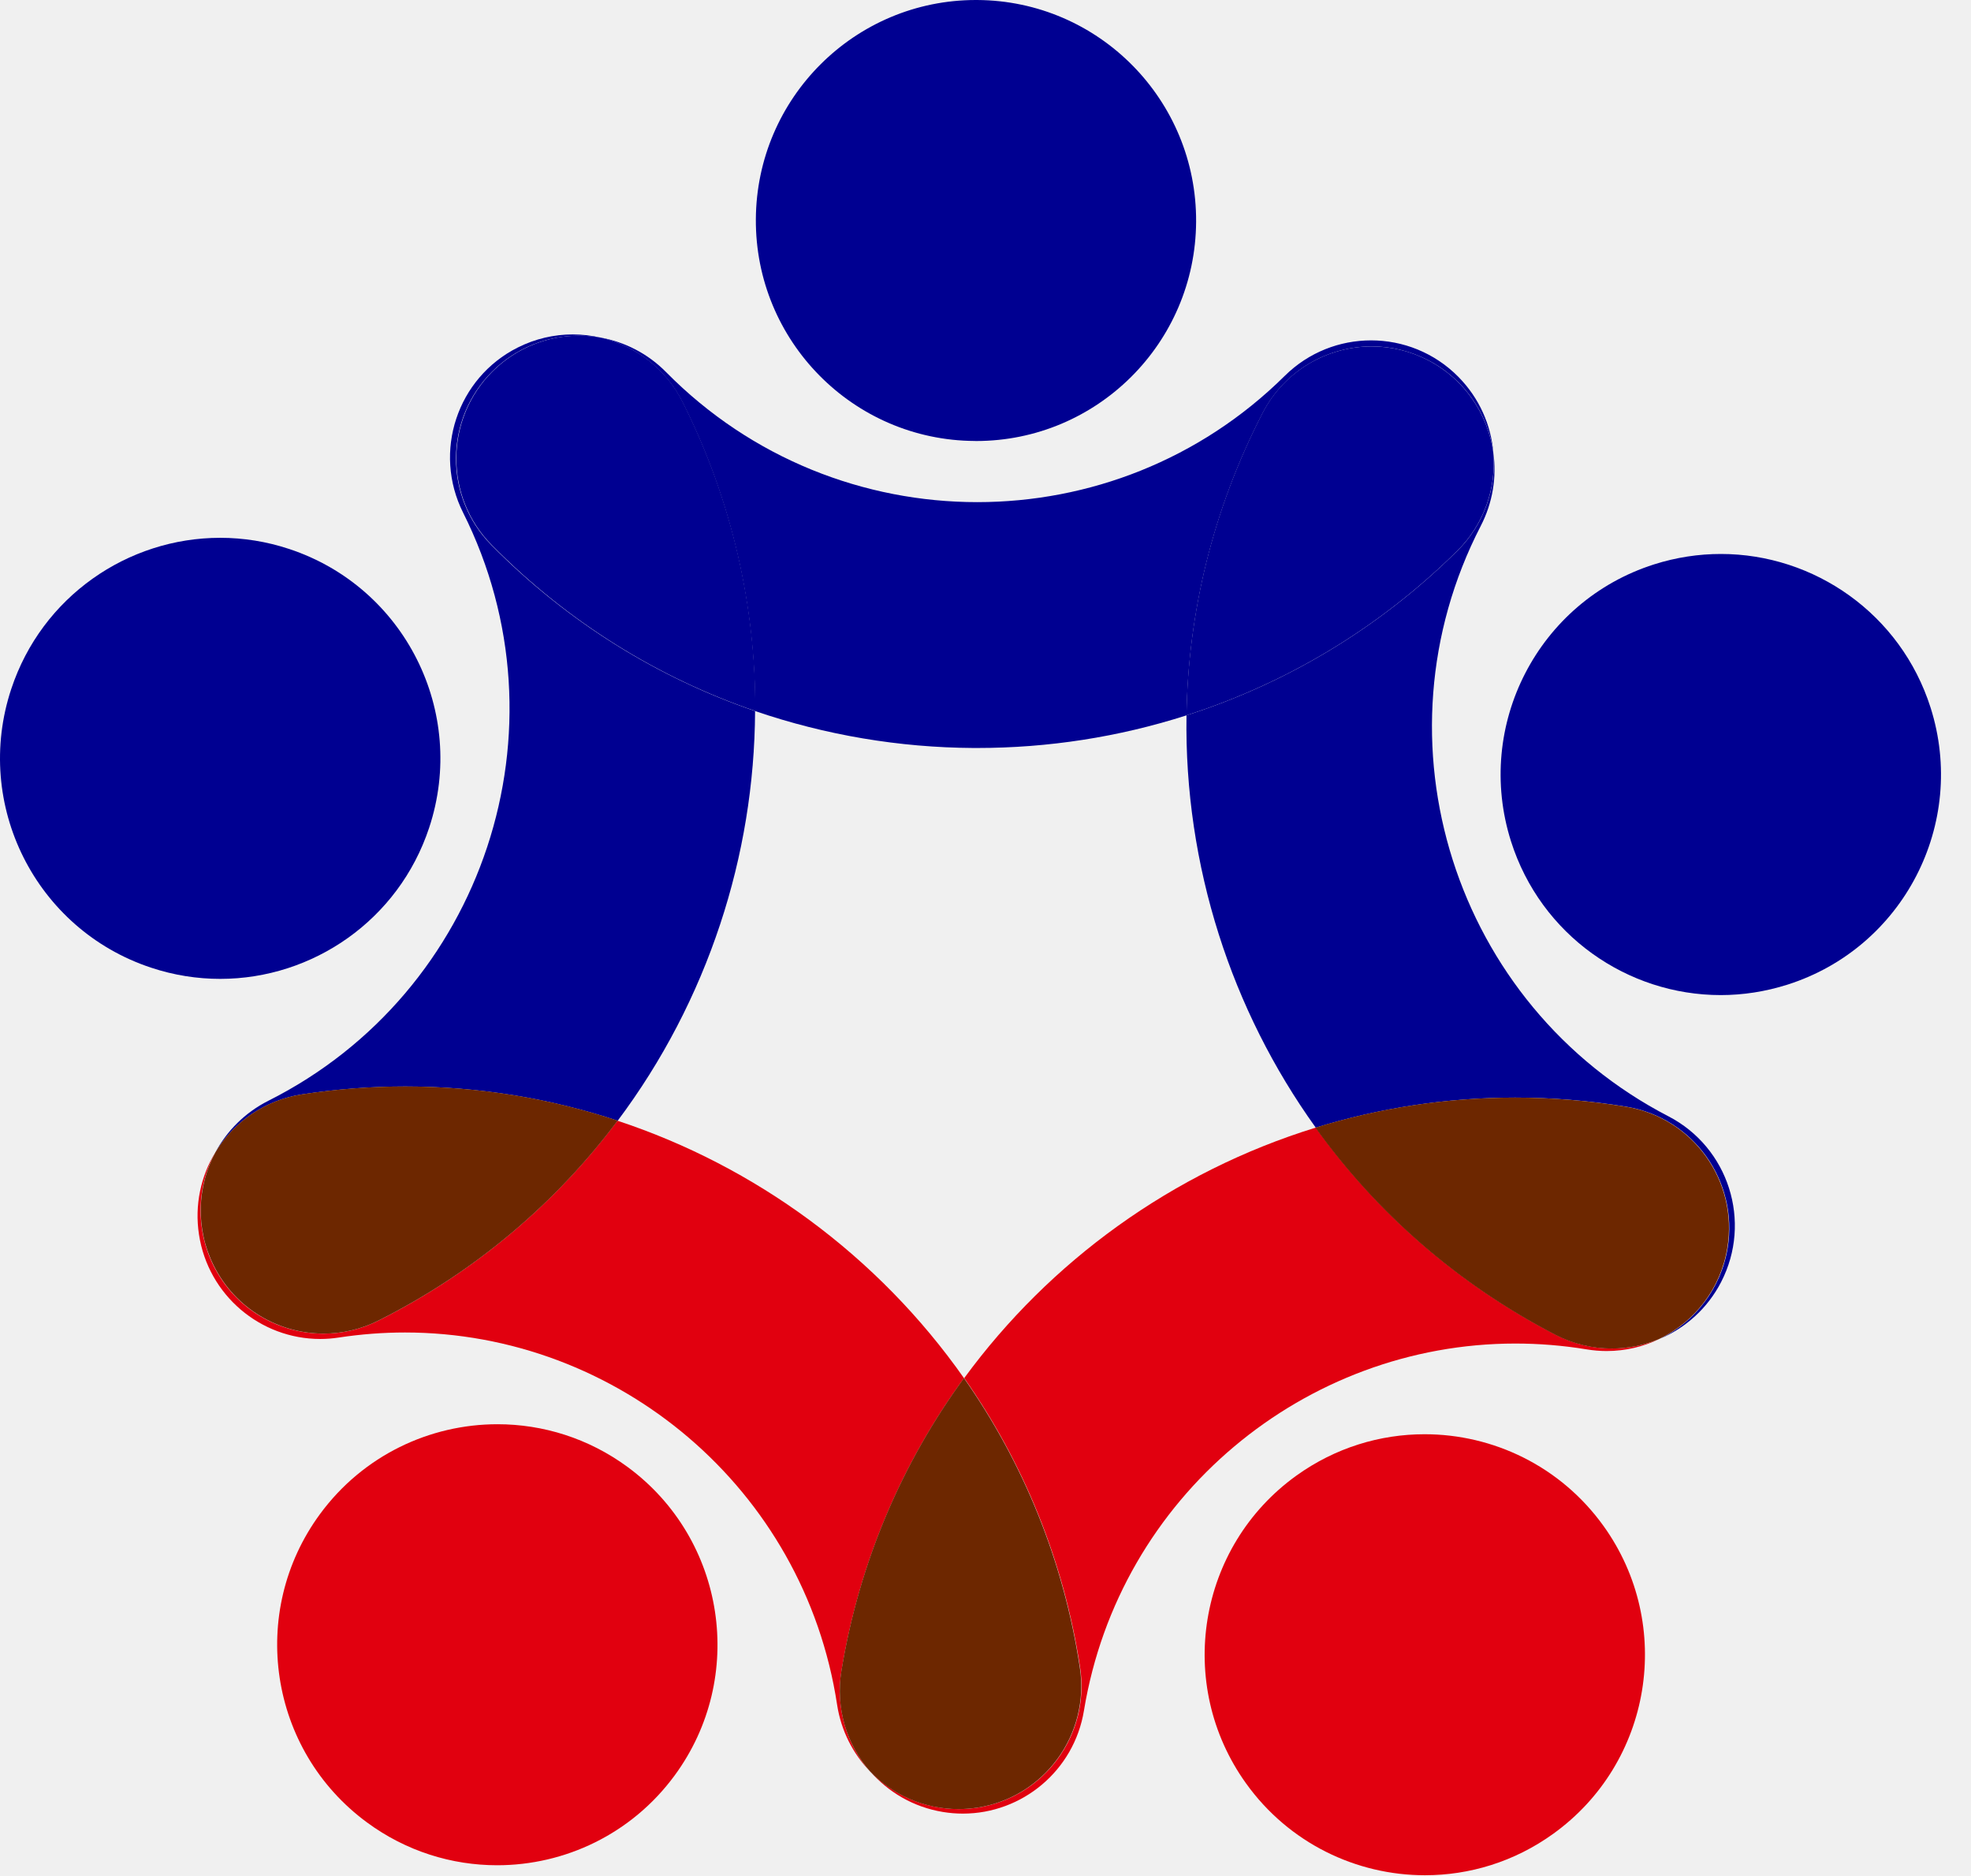
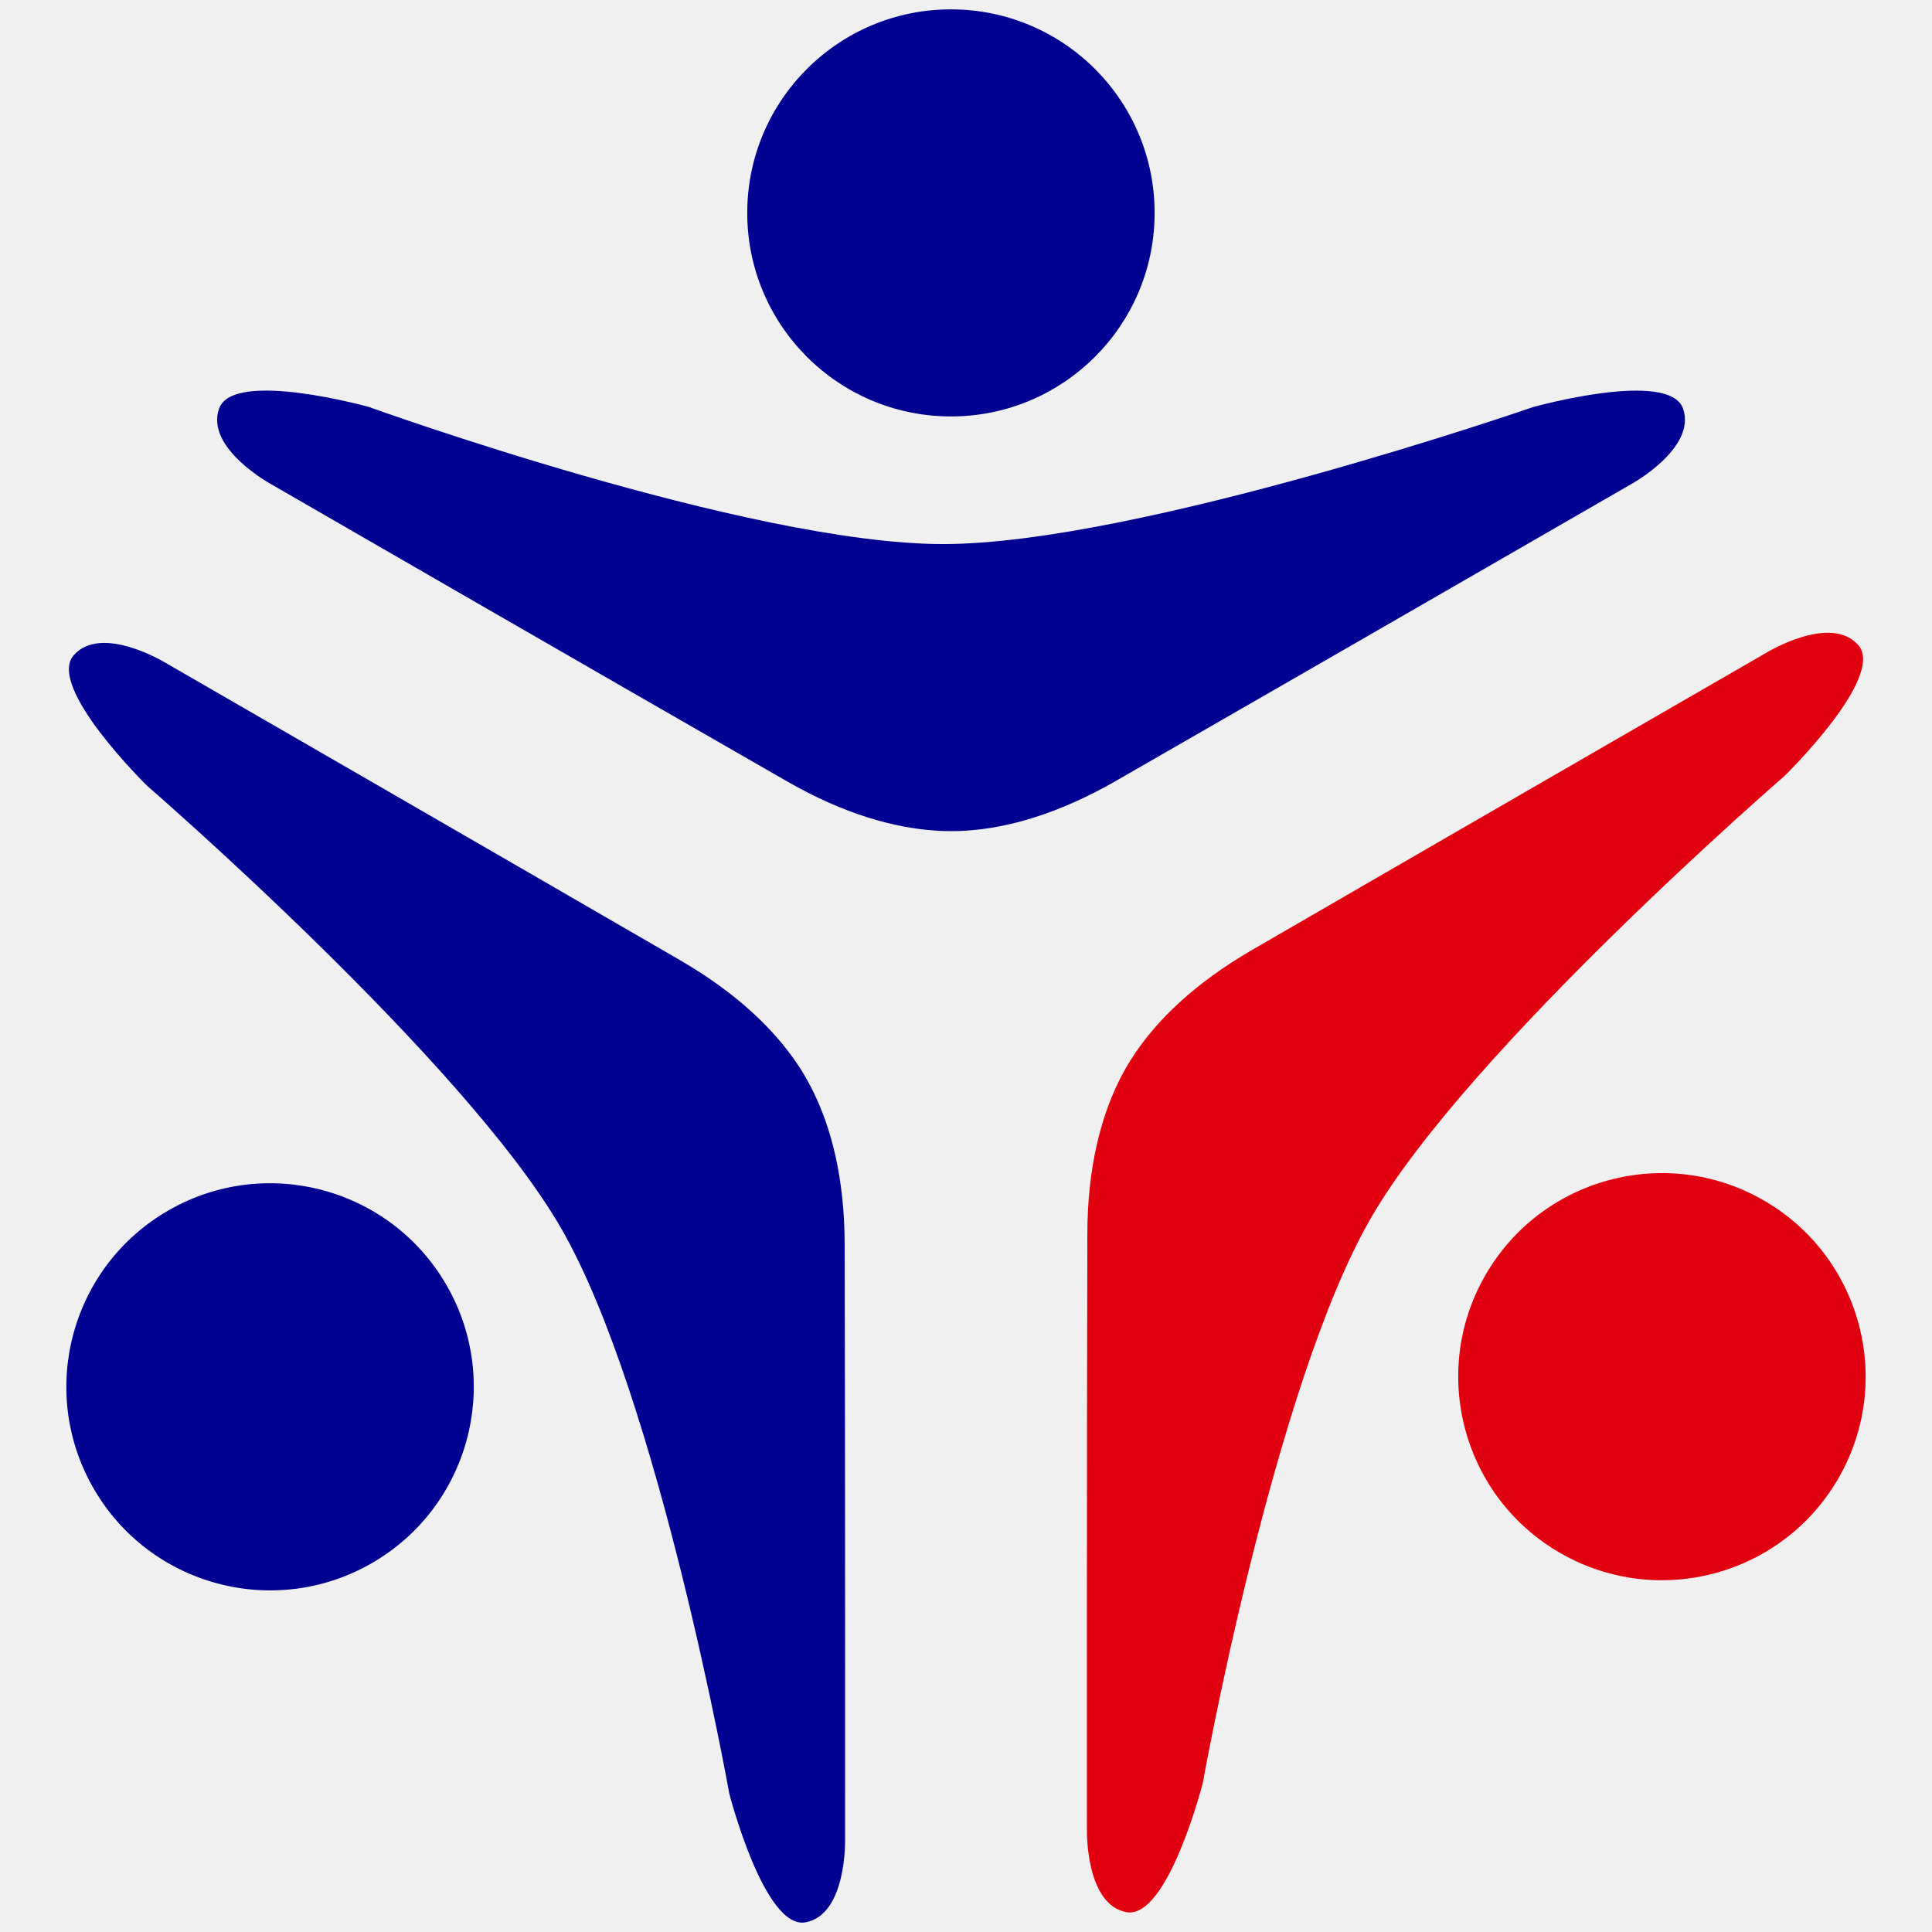
- <svg xmlns="http://www.w3.org/2000/svg" viewBox="0 0 41 39" fill="none">
-   <path d="M35.794 20.695C33.853 20.695 32.052 19.45 31.432 17.499C30.665 15.085 31.996 12.506 34.406 11.738C34.868 11.591 35.336 11.521 35.797 11.521C37.737 11.521 39.539 12.766 40.159 14.716C40.926 17.13 39.594 19.709 37.185 20.477C36.723 20.624 36.254 20.695 35.794 20.695Z" fill="#000091" />
-   <path d="M34.527 27.844C35.25 27.494 35.797 26.809 35.938 25.955C36.166 24.562 35.224 23.246 33.832 23.017C33.054 22.889 32.282 22.827 31.518 22.827C30.088 22.827 28.693 23.044 27.37 23.452C26.487 22.223 25.808 20.865 25.354 19.436C24.888 17.971 24.657 16.43 24.681 14.877C26.739 14.218 28.676 13.078 30.315 11.456C30.877 10.9 31.127 10.149 31.065 9.418C31.134 9.922 31.053 10.452 30.802 10.938C28.498 15.401 30.25 20.908 34.706 23.216C35.959 23.865 36.45 25.408 35.802 26.663C35.517 27.215 35.058 27.62 34.527 27.844Z" fill="#000091" />
-   <path d="M29.642 39C28.216 39 26.812 38.335 25.918 37.087C24.443 35.029 24.914 32.164 26.968 30.688C27.777 30.107 28.71 29.828 29.634 29.828C31.06 29.828 32.464 30.492 33.359 31.74C34.833 33.798 34.363 36.663 32.308 38.139C31.5 38.721 30.566 39 29.642 39Z" fill="#E1000F" />
-   <path d="M20.031 37.718C19.893 37.718 19.754 37.707 19.614 37.684C19 37.583 18.475 37.271 18.098 36.835C18.569 37.327 19.229 37.624 19.939 37.624C20.067 37.624 20.197 37.614 20.327 37.595C21.722 37.382 22.68 36.077 22.468 34.681C22.127 32.44 21.278 30.401 20.057 28.661C20.951 27.44 22.031 26.375 23.248 25.5C24.496 24.604 25.887 23.908 27.37 23.451C28.632 25.207 30.314 26.699 32.36 27.759C32.735 27.953 33.136 28.045 33.531 28.045C33.874 28.045 34.213 27.976 34.527 27.843C34.189 28.007 33.812 28.098 33.42 28.098C33.283 28.098 33.143 28.086 33.003 28.063C32.505 27.981 32.01 27.942 31.521 27.942C27.149 27.942 23.281 31.116 22.548 35.575C22.342 36.829 21.259 37.718 20.031 37.718Z" fill="#E1000F" />
-   <path d="M33.525 28.046C33.13 28.046 32.729 27.954 32.354 27.76C30.307 26.7 28.625 25.208 27.363 23.452C28.686 23.044 30.081 22.827 31.511 22.827C32.275 22.827 33.048 22.889 33.825 23.017C35.217 23.246 36.16 24.562 35.931 25.955C35.791 26.809 35.243 27.494 34.52 27.844C34.207 27.977 33.868 28.046 33.525 28.046Z" fill="#6D2700" />
-   <path d="M10.342 38.792C9.399 38.792 8.449 38.502 7.632 37.9C5.594 36.4 5.158 33.529 6.656 31.489C7.554 30.267 8.942 29.62 10.349 29.62C11.291 29.62 12.242 29.91 13.059 30.512C15.096 32.013 15.533 34.884 14.034 36.924C13.137 38.145 11.748 38.792 10.342 38.792Z" fill="#E1000F" />
-   <path d="M18.093 36.836C17.742 36.469 17.496 35.994 17.413 35.453C16.728 30.949 12.841 27.712 8.424 27.712C7.97 27.712 7.511 27.747 7.048 27.817C6.918 27.837 6.789 27.847 6.661 27.847C5.42 27.847 4.331 26.94 4.139 25.674C4.045 25.059 4.179 24.461 4.477 23.967C4.097 24.676 4.057 25.552 4.444 26.326C4.893 27.22 5.793 27.736 6.729 27.736C7.114 27.736 7.505 27.649 7.873 27.464C9.896 26.447 11.571 25.008 12.845 23.308C14.281 23.782 15.627 24.482 16.833 25.37C18.07 26.282 19.161 27.392 20.053 28.662C18.776 30.407 17.878 32.47 17.504 34.746C17.376 35.526 17.614 36.282 18.093 36.836Z" fill="#E1000F" />
-   <path d="M19.934 37.624C19.224 37.624 18.564 37.327 18.093 36.835C17.614 36.281 17.375 35.525 17.503 34.745C17.877 32.468 18.775 30.406 20.052 28.661C21.273 30.401 22.122 32.44 22.462 34.681C22.675 36.077 21.717 37.382 20.322 37.595C20.192 37.614 20.062 37.624 19.934 37.624Z" fill="#6D2700" />
-   <path d="M4.581 20.358C4.104 20.358 3.618 20.283 3.14 20.124C0.739 19.328 -0.562 16.733 0.234 14.329C0.871 12.404 2.66 11.185 4.58 11.185C5.058 11.185 5.543 11.26 6.021 11.419C8.422 12.216 9.723 14.81 8.927 17.215C8.29 19.14 6.501 20.358 4.581 20.358Z" fill="#000091" />
-   <path d="M4.48 23.967C4.72 23.519 5.096 23.138 5.584 22.892C10.068 20.638 11.884 15.151 9.633 10.661C9 9.398 9.509 7.861 10.769 7.228C11.137 7.043 11.528 6.955 11.914 6.955C12.11 6.955 12.305 6.978 12.495 7.022C12.344 6.995 12.192 6.982 12.04 6.982C11.391 6.982 10.742 7.227 10.245 7.72C9.241 8.713 9.232 10.332 10.223 11.337C11.815 12.949 13.698 14.1 15.707 14.788C15.7 16.302 15.452 17.8 14.98 19.224C14.497 20.683 13.78 22.066 12.849 23.308C11.447 22.845 9.959 22.596 8.43 22.596C7.722 22.596 7.004 22.65 6.283 22.76C5.503 22.879 4.859 23.34 4.48 23.967Z" fill="#000091" />
-   <path d="M6.732 27.735C5.797 27.735 4.896 27.218 4.448 26.324C4.06 25.551 4.101 24.674 4.48 23.966C4.859 23.338 5.503 22.878 6.283 22.759C7.004 22.648 7.722 22.595 8.43 22.595C9.959 22.595 11.447 22.843 12.849 23.306C11.574 25.007 9.899 26.445 7.876 27.462C7.509 27.647 7.118 27.735 6.732 27.735Z" fill="#6D2700" />
-   <path d="M20.302 9.172C20.293 9.172 20.284 9.172 20.275 9.171C17.746 9.156 15.708 7.091 15.723 4.559C15.738 2.035 17.785 0 20.301 0C20.311 0 20.32 4.36376e-05 20.329 8.73232e-05C22.858 0.015 24.896 2.08 24.881 4.613C24.866 7.136 22.819 9.172 20.302 9.172Z" fill="#000091" />
-   <path d="M20.33 15.556C20.302 15.556 20.274 15.556 20.246 15.556C18.71 15.547 17.175 15.29 15.708 14.788C15.717 12.624 15.233 10.427 14.199 8.365C13.845 7.659 13.209 7.188 12.496 7.021C12.996 7.112 13.474 7.351 13.858 7.741C15.635 9.541 17.982 10.443 20.33 10.443C22.642 10.443 24.955 9.569 26.725 7.817C27.223 7.324 27.872 7.079 28.521 7.079C29.179 7.079 29.838 7.332 30.337 7.838C30.774 8.281 31.017 8.843 31.065 9.418C30.956 8.621 30.475 7.888 29.707 7.491C29.332 7.297 28.931 7.204 28.537 7.204C27.612 7.204 26.72 7.709 26.266 8.588C25.226 10.602 24.715 12.751 24.682 14.877C23.27 15.33 21.8 15.556 20.33 15.556Z" fill="#000091" />
-   <path d="M24.68 14.877C24.713 12.752 25.224 10.602 26.263 8.589C26.717 7.709 27.61 7.205 28.534 7.205C28.929 7.205 29.33 7.297 29.705 7.491C30.473 7.889 30.954 8.622 31.063 9.418C31.125 10.149 30.875 10.9 30.313 11.456C28.675 13.078 26.737 14.218 24.68 14.877Z" fill="#000091" />
-   <path d="M15.713 14.788C13.704 14.1 11.821 12.949 10.23 11.336C9.238 10.332 9.248 8.712 10.251 7.719C10.749 7.227 11.398 6.981 12.046 6.981C12.198 6.981 12.351 6.995 12.501 7.022C13.214 7.188 13.85 7.659 14.204 8.365C15.238 10.427 15.722 12.624 15.713 14.788Z" fill="#000091" />
+ <svg xmlns="http://www.w3.org/2000/svg" width="48" height="48" viewBox="0 0 455 455" fill="none" version="1.1" id="svg1">
+   <g transform="translate(15.62459 2.204998)" stroke-width="1" id="g1">
+     <path fill-rule="evenodd" clip-rule="evenodd" d="M204.527 193.398c-9.344-.643-21.124-3.69-35.008-11.707-44.175-25.323-121.292-69.864-121.292-69.864s-15.547-8.46-12.262-17.796c3.289-9.331 35.287-.393 35.287-.393S160.737 125.955 206.501 125.926c45.695.001 138.932-32.265 138.932-32.265s32.016-8.949 35.315.358c3.238 9.349-12.23 17.803-12.23 17.803s-77.177 44.52-121.329 69.878c-13.928 7.995-25.678 11.064-35.014 11.704-1.244.095-2.515.147-3.827.133-1.308-.009-2.628-.035-3.821-.139zm18.148-35.845c-5.853.651-11.293.989-16.172.967-3.559.004-7.39-.154-11.347-.512 4.376 1.744 8.239 2.659 11.689 2.901.522.002.978.032 1.508.047.519-.004 1.022-.032 1.598-.083 3.672-.245 7.9-1.279 12.724-3.32z" fill="#fff" id="path1" />
+     <path fill-rule="evenodd" clip-rule="evenodd" d="M204.527 193.398c-9.344-.643-21.124-3.69-35.008-11.707-44.175-25.323-121.292-69.864-121.292-69.864s-15.547-8.46-12.262-17.796c3.289-9.331 35.287-.393 35.287-.393S160.737 125.955 206.501 125.926c45.695.001 138.932-32.265 138.932-32.265s32.016-8.949 35.315.358c3.238 9.349-12.23 17.803-12.23 17.803s-77.177 44.52-121.329 69.878c-13.928 7.995-25.678 11.064-35.014 11.704-1.244.095-2.515.147-3.827.133-1.308-.009-2.628-.035-3.821-.139z" fill="#000091" id="path2" />
+     <path d="M208.332 95.87c-.096 0-.192-.001-.288-.001-26.493-.157-47.842-21.744-47.685-48.218C160.515 21.275 181.962 0 208.32 0c.099 0 .192.001.291.001 26.492.157 47.84 21.744 47.684 48.217-.155 26.376-21.603 47.652-47.963 47.652z" fill="#000091" id="path3" />
+     <path fill-rule="evenodd" clip-rule="evenodd" d="M175.943 254.958c4.114 8.408 7.363 20.126 7.358 36.149.141 50.891.098 139.899.098 139.899s.442 17.685-9.292 19.51c-9.73 1.819-17.984-30.341-17.984-30.341s-16.735-93.6-39.642-133.19c-22.846-39.545-97.428-104.1-97.428-104.1s-23.764-23.232-17.348-30.741c6.484-7.476 21.545 1.683 21.545 1.683s77.171 44.529 121.223 70.06c13.893 8.055 22.428 16.689 27.65 24.449.705 1.029 1.386 2.102 2.029 3.245.647 1.137 1.284 2.292 1.791 3.377zm-40.14 2.217c3.492 4.74 6.504 9.278 8.924 13.511 1.783 3.078 3.562 6.473 5.23 10.076-.676-4.659-1.815-8.459-3.33-11.565-.26-.454-.461-.864-.714-1.33-.263-.447-.538-.868-.871-1.341-2.048-3.055-5.058-6.197-9.239-9.351z" fill="#fff" id="path4" />
+     <path fill-rule="evenodd" clip-rule="evenodd" d="M175.943 254.958c4.114 8.408 7.363 20.126 7.358 36.149.141 50.891.098 139.899.098 139.899s.442 17.685-9.292 19.51c-9.73 1.819-17.984-30.341-17.984-30.341s-16.735-93.6-39.642-133.19c-22.846-39.545-97.428-104.1-97.428-104.1s-23.764-23.232-17.348-30.741c6.484-7.476 21.545 1.683 21.545 1.683s77.171 44.529 121.223 70.06c13.893 8.055 22.428 16.689 27.65 24.449.705 1.029 1.386 2.102 2.029 3.245.647 1.137 1.284 2.292 1.791 3.377z" fill="#000091" id="path5" />
+     <path d="M89.517 300.429c.048.083.096.167.143.25 13.111 23.005 5.077 52.275-17.945 65.375-22.936 13.054-52.098 5.131-65.277-17.68-.049-.085-.096-.166-.144-.251-13.111-23.006-5.076-52.274 17.944-65.376 22.937-13.054 52.099-5.13 65.279 17.682z" fill="#000091" id="path6" />
+     <path fill-rule="evenodd" clip-rule="evenodd" d="M247.808 252.566c.507-1.084 1.144-2.24 1.791-3.376.643-1.143 1.324-2.217 2.029-3.246 5.222-7.76 13.757-16.393 27.65-24.449 44.052-25.531 121.223-70.06 121.223-70.06s15.061-9.159 21.544-1.683c6.417 7.509-17.347 30.741-17.347 30.741s-74.582 64.555-97.429 104.101c-22.906 39.59-39.642 133.189-39.642 133.189s-8.253 32.16-17.984 30.341c-9.734-1.825-9.292-19.51-9.292-19.51s-.042-89.008.099-139.898c-.005-16.024 3.244-27.742 7.358-36.15zm25.976 25.786c1.677-3.585 3.457-6.979 5.24-10.057 2.42-4.234 5.432-8.772 8.917-13.524-4.171 3.173-7.237 6.366-9.338 9.479-.227.358-.503.779-.752 1.251-.266.441-.466.85-.761 1.392-1.47 3.037-2.617 6.825-3.306 11.459z" fill="#fff" id="path7" />
+     <path fill-rule="evenodd" clip-rule="evenodd" d="M247.808 252.566c-4.114 8.408-7.363 20.126-7.358 36.15-.141 50.89-.099 139.898-.099 139.898s-.442 17.685 9.292 19.51c9.731 1.819 17.984-30.341 17.984-30.341s16.736-93.599 39.642-133.189c22.847-39.546 97.429-104.101 97.429-104.101s23.764-23.232 17.347-30.741c-6.483-7.476-21.544 1.683-21.544 1.683s-77.171 44.529-121.223 70.06c-13.893 8.056-22.428 16.689-27.65 24.449-.705 1.029-1.386 2.103-2.029 3.246-.647 1.136-1.284 2.292-1.791 3.376z" fill="#e1000f" id="path8" />
+     <path d="M334.233 298.039c-.048.083-.096.166-.143.249-13.111 23.006-5.077 52.276 17.945 65.376 22.936 13.054 52.098 5.13 65.277-17.68.05-.085.096-.167.145-.252 13.11-23.005 5.075-52.273-17.945-65.375-22.937-13.054-52.099-5.131-65.279 17.682z" fill="#e1000f" id="path9" />
+   </g>
</svg>
